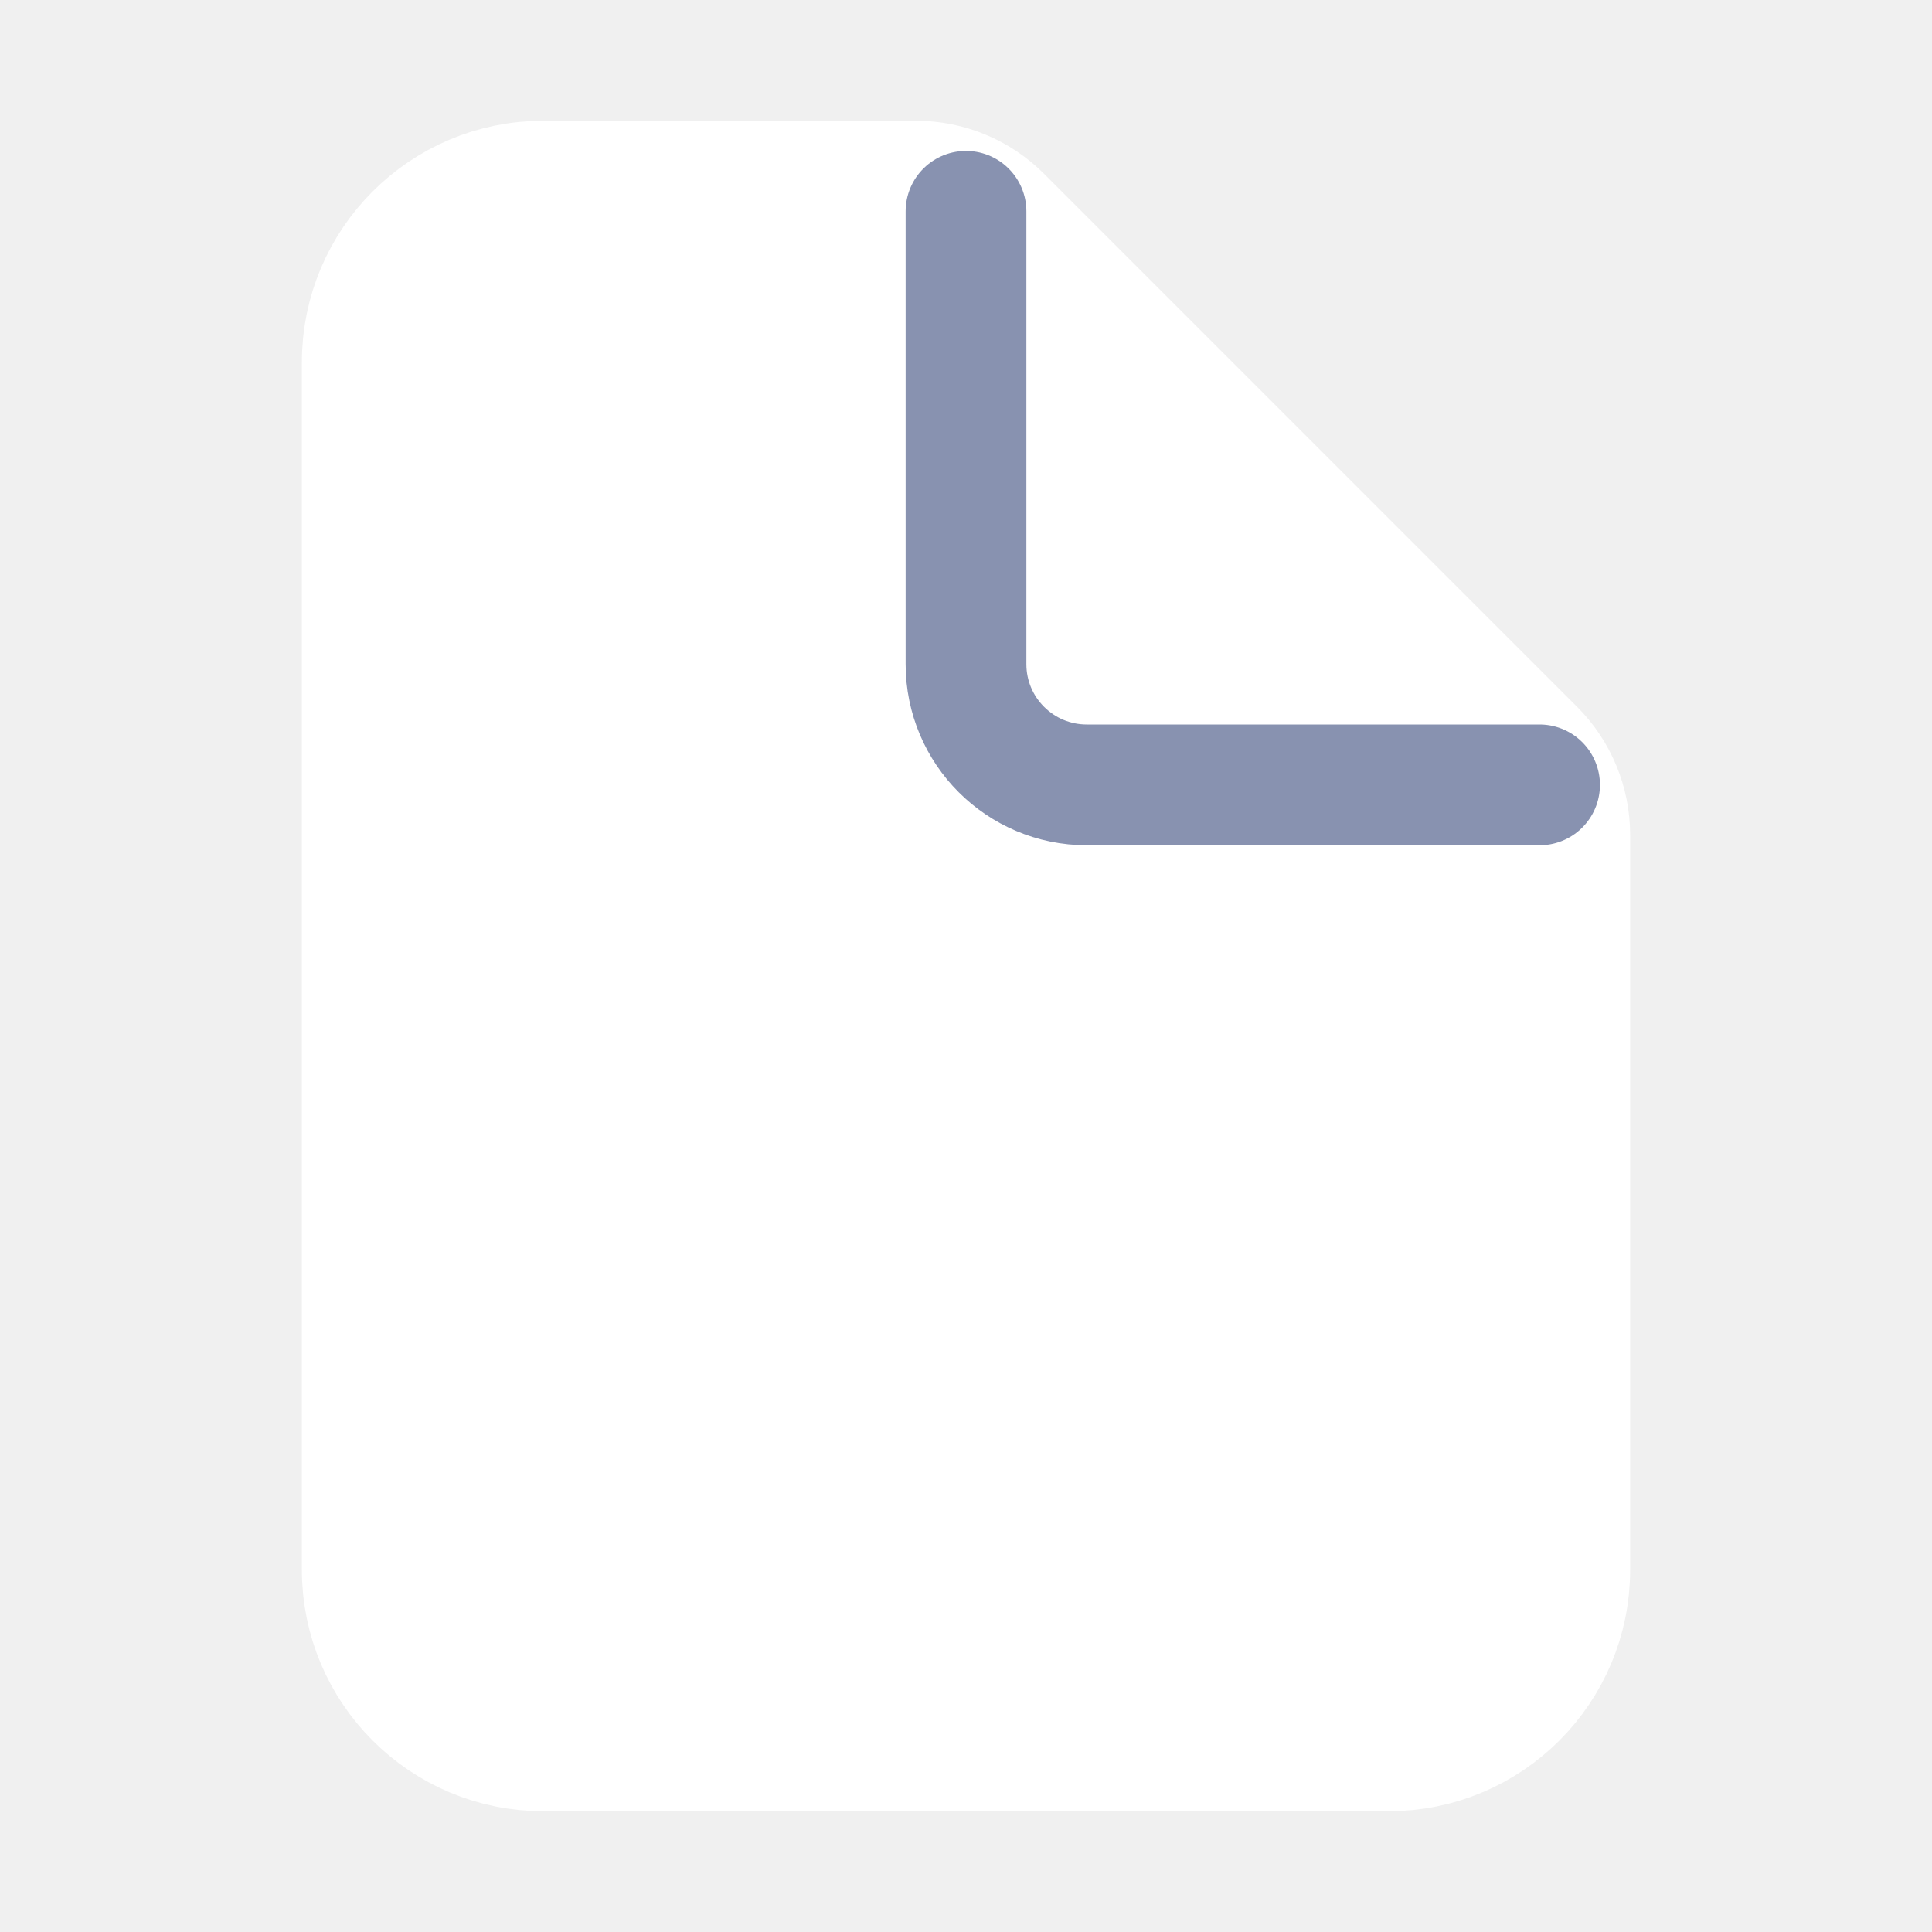
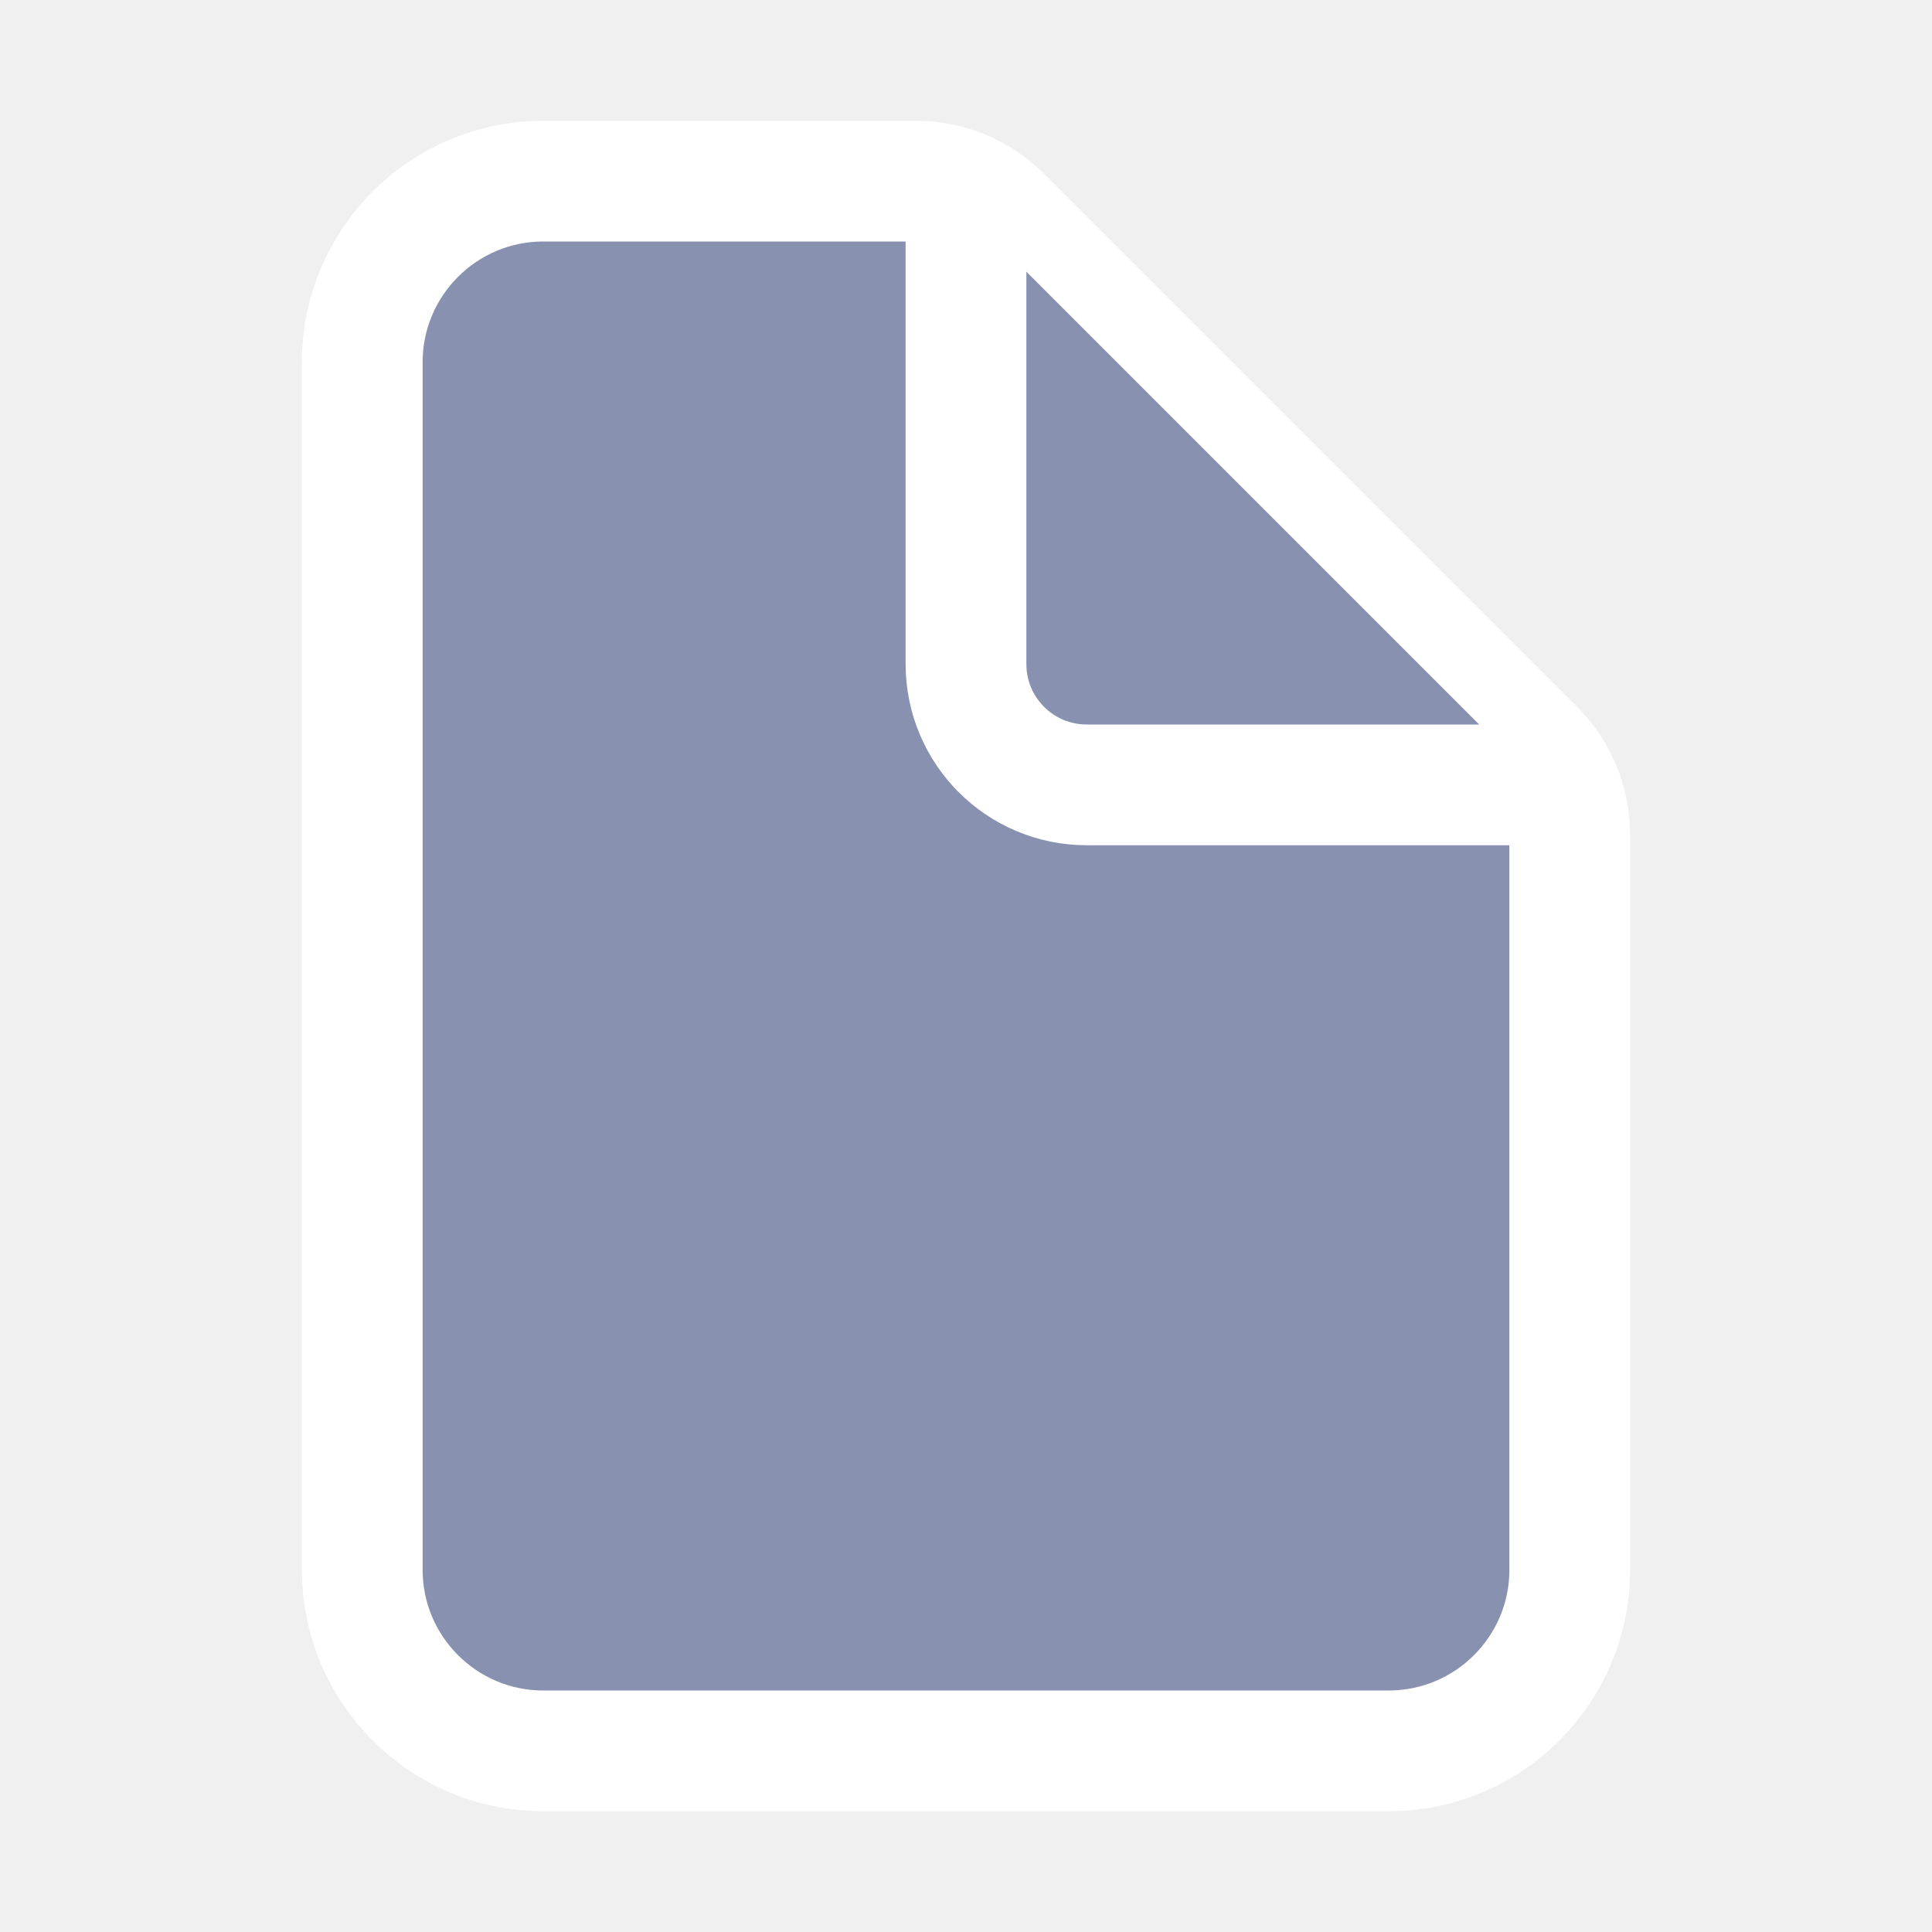
<svg xmlns="http://www.w3.org/2000/svg" class="ionicon" viewBox="0 0 512 512">
-   <path d="M416 221.25V416a48 48 0 01-48 48H144a48 48 0 01-48-48V96a48 48 0 0148-48h98.75a32 32 0 0122.62 9.37l141.26 141.26a32 32 0 019.37 22.62z" fill="#fff" stroke="#fff" stroke-linejoin="round" stroke-width="32" />
-   <path d="M256 56v120a32 32 0 0032 32h120" fill="#fff" stroke="#8892b0" stroke-linecap="round" stroke-linejoin="round" stroke-width="32" />
+   <path d="M416 221.25V416a48 48 0 01-48 48H144a48 48 0 01-48-48V96a48 48 0 0148-48h98.75a32 32 0 0122.62 9.37l141.26 141.26a32 32 0 019.37 22.62z" fill="#8892b0" stroke="#fff" stroke-linejoin="round" stroke-width="32" />
+   <path d="M256 56v120a32 32 0 0032 32h120" fill="#8892b0" stroke="#fff" stroke-linecap="round" stroke-linejoin="round" stroke-width="32" />
</svg>
